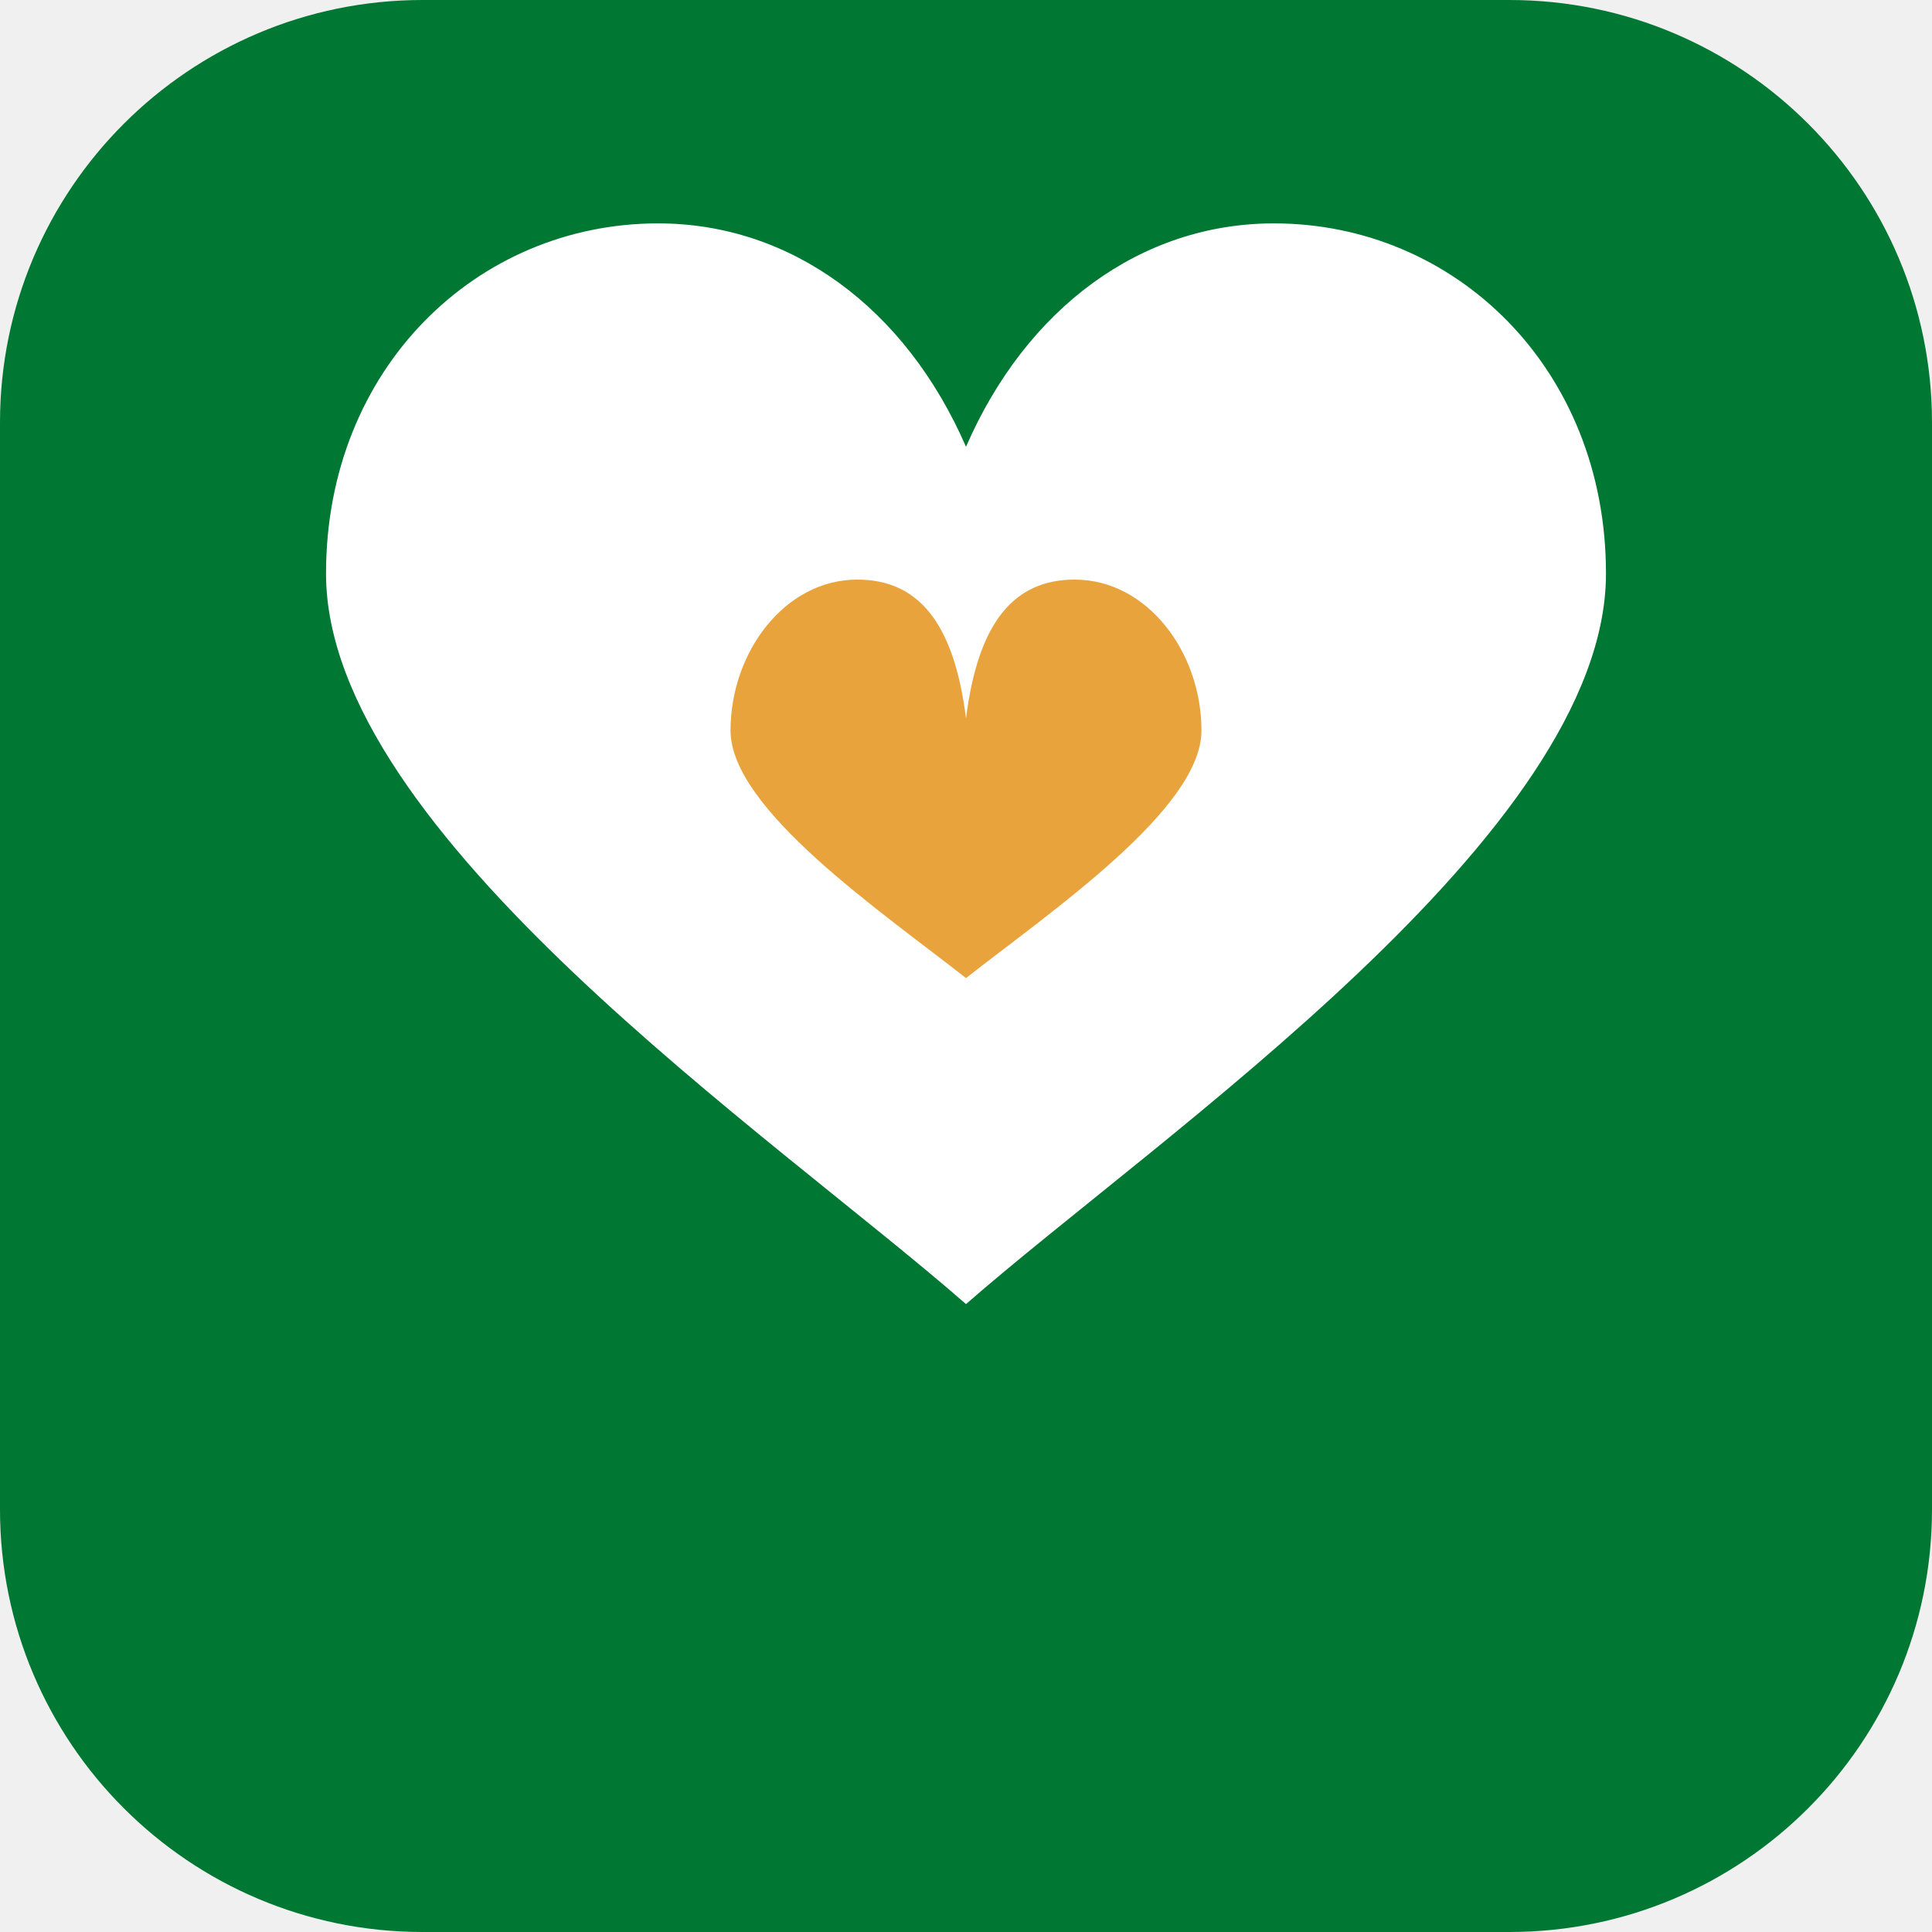
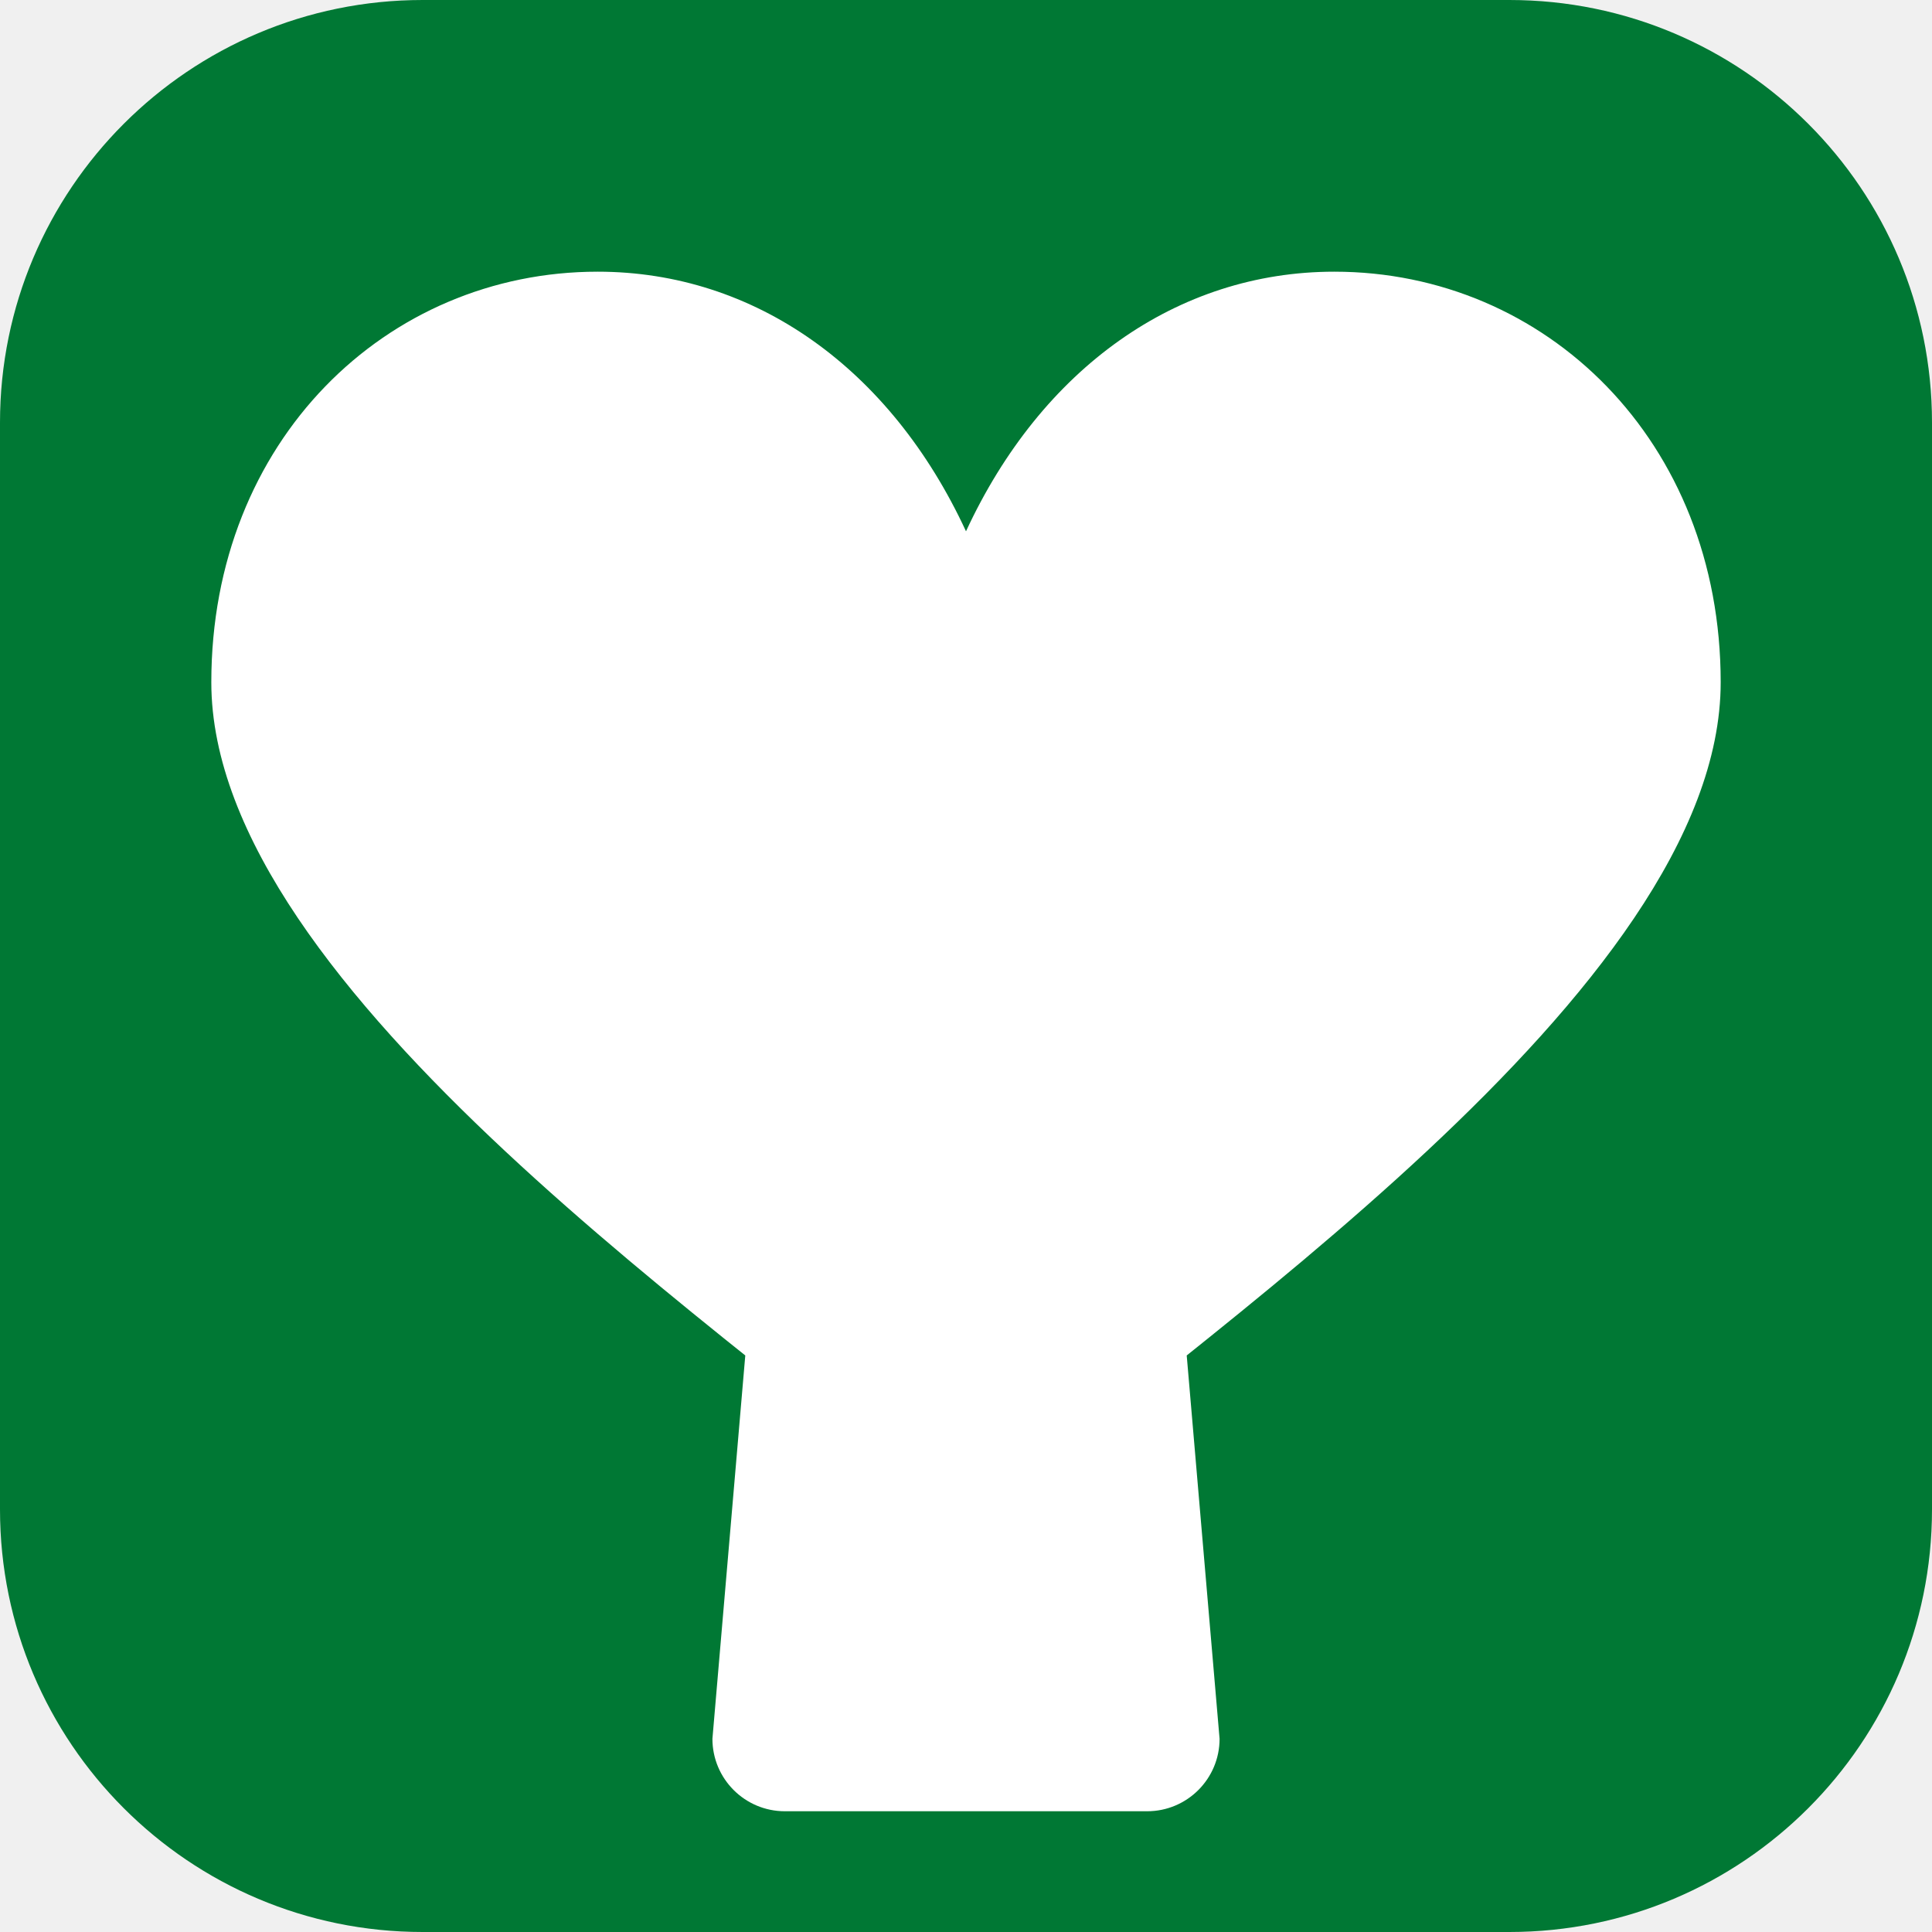
<svg xmlns="http://www.w3.org/2000/svg" viewBox="0 0 32 32" width="32" height="32">
  <rect width="32" height="32" rx="7" fill="#007834" />
-   <path d="M16 21.6C12.8 18.8 5.4 13.8 5.4 9.5 5.4 6.1 7.9 3.7 10.9 3.7 13.1 3.7 15 5.1 16 7.4 17 5.1 18.9 3.7 21.1 3.7 24.1 3.7 26.6 6.1 26.6 9.5 26.6 13.8 19.2 18.8 16 21.6Z" fill="#ffffff" />
-   <path d="M16 16.2C14.6 15.1 12.1 13.4 12.1 12.1 12.1 10.8 13 9.6 14.2 9.6 15.2 9.6 15.8 10.3 16 11.9 16.2 10.3 16.8 9.6 17.8 9.6 19 9.6 19.9 10.8 19.9 12.1 19.9 13.4 17.4 15.1 16 16.2Z" fill="#e8a33d" />
+   <path d="M16 25.4C12.3 22.2 3.5 16.4 3.5 11.3 3.5 7.3 6.4 4.5 9.9 4.5 12.5 4.5 14.75 6.1 16 8.8 17.25 6.1 19.5 4.5 22.1 4.5 25.6 4.5 28.5 7.3 28.5 11.3 28.5 16.4 19.7 22.2 16 25.4ZM12.4 21.8H19.6L20.2 28.8A1.2 1.2 0 0 1 19 30H13A1.2 1.2 0 0 1 11.8 28.8Z" fill="#ffffff" />
</svg>
